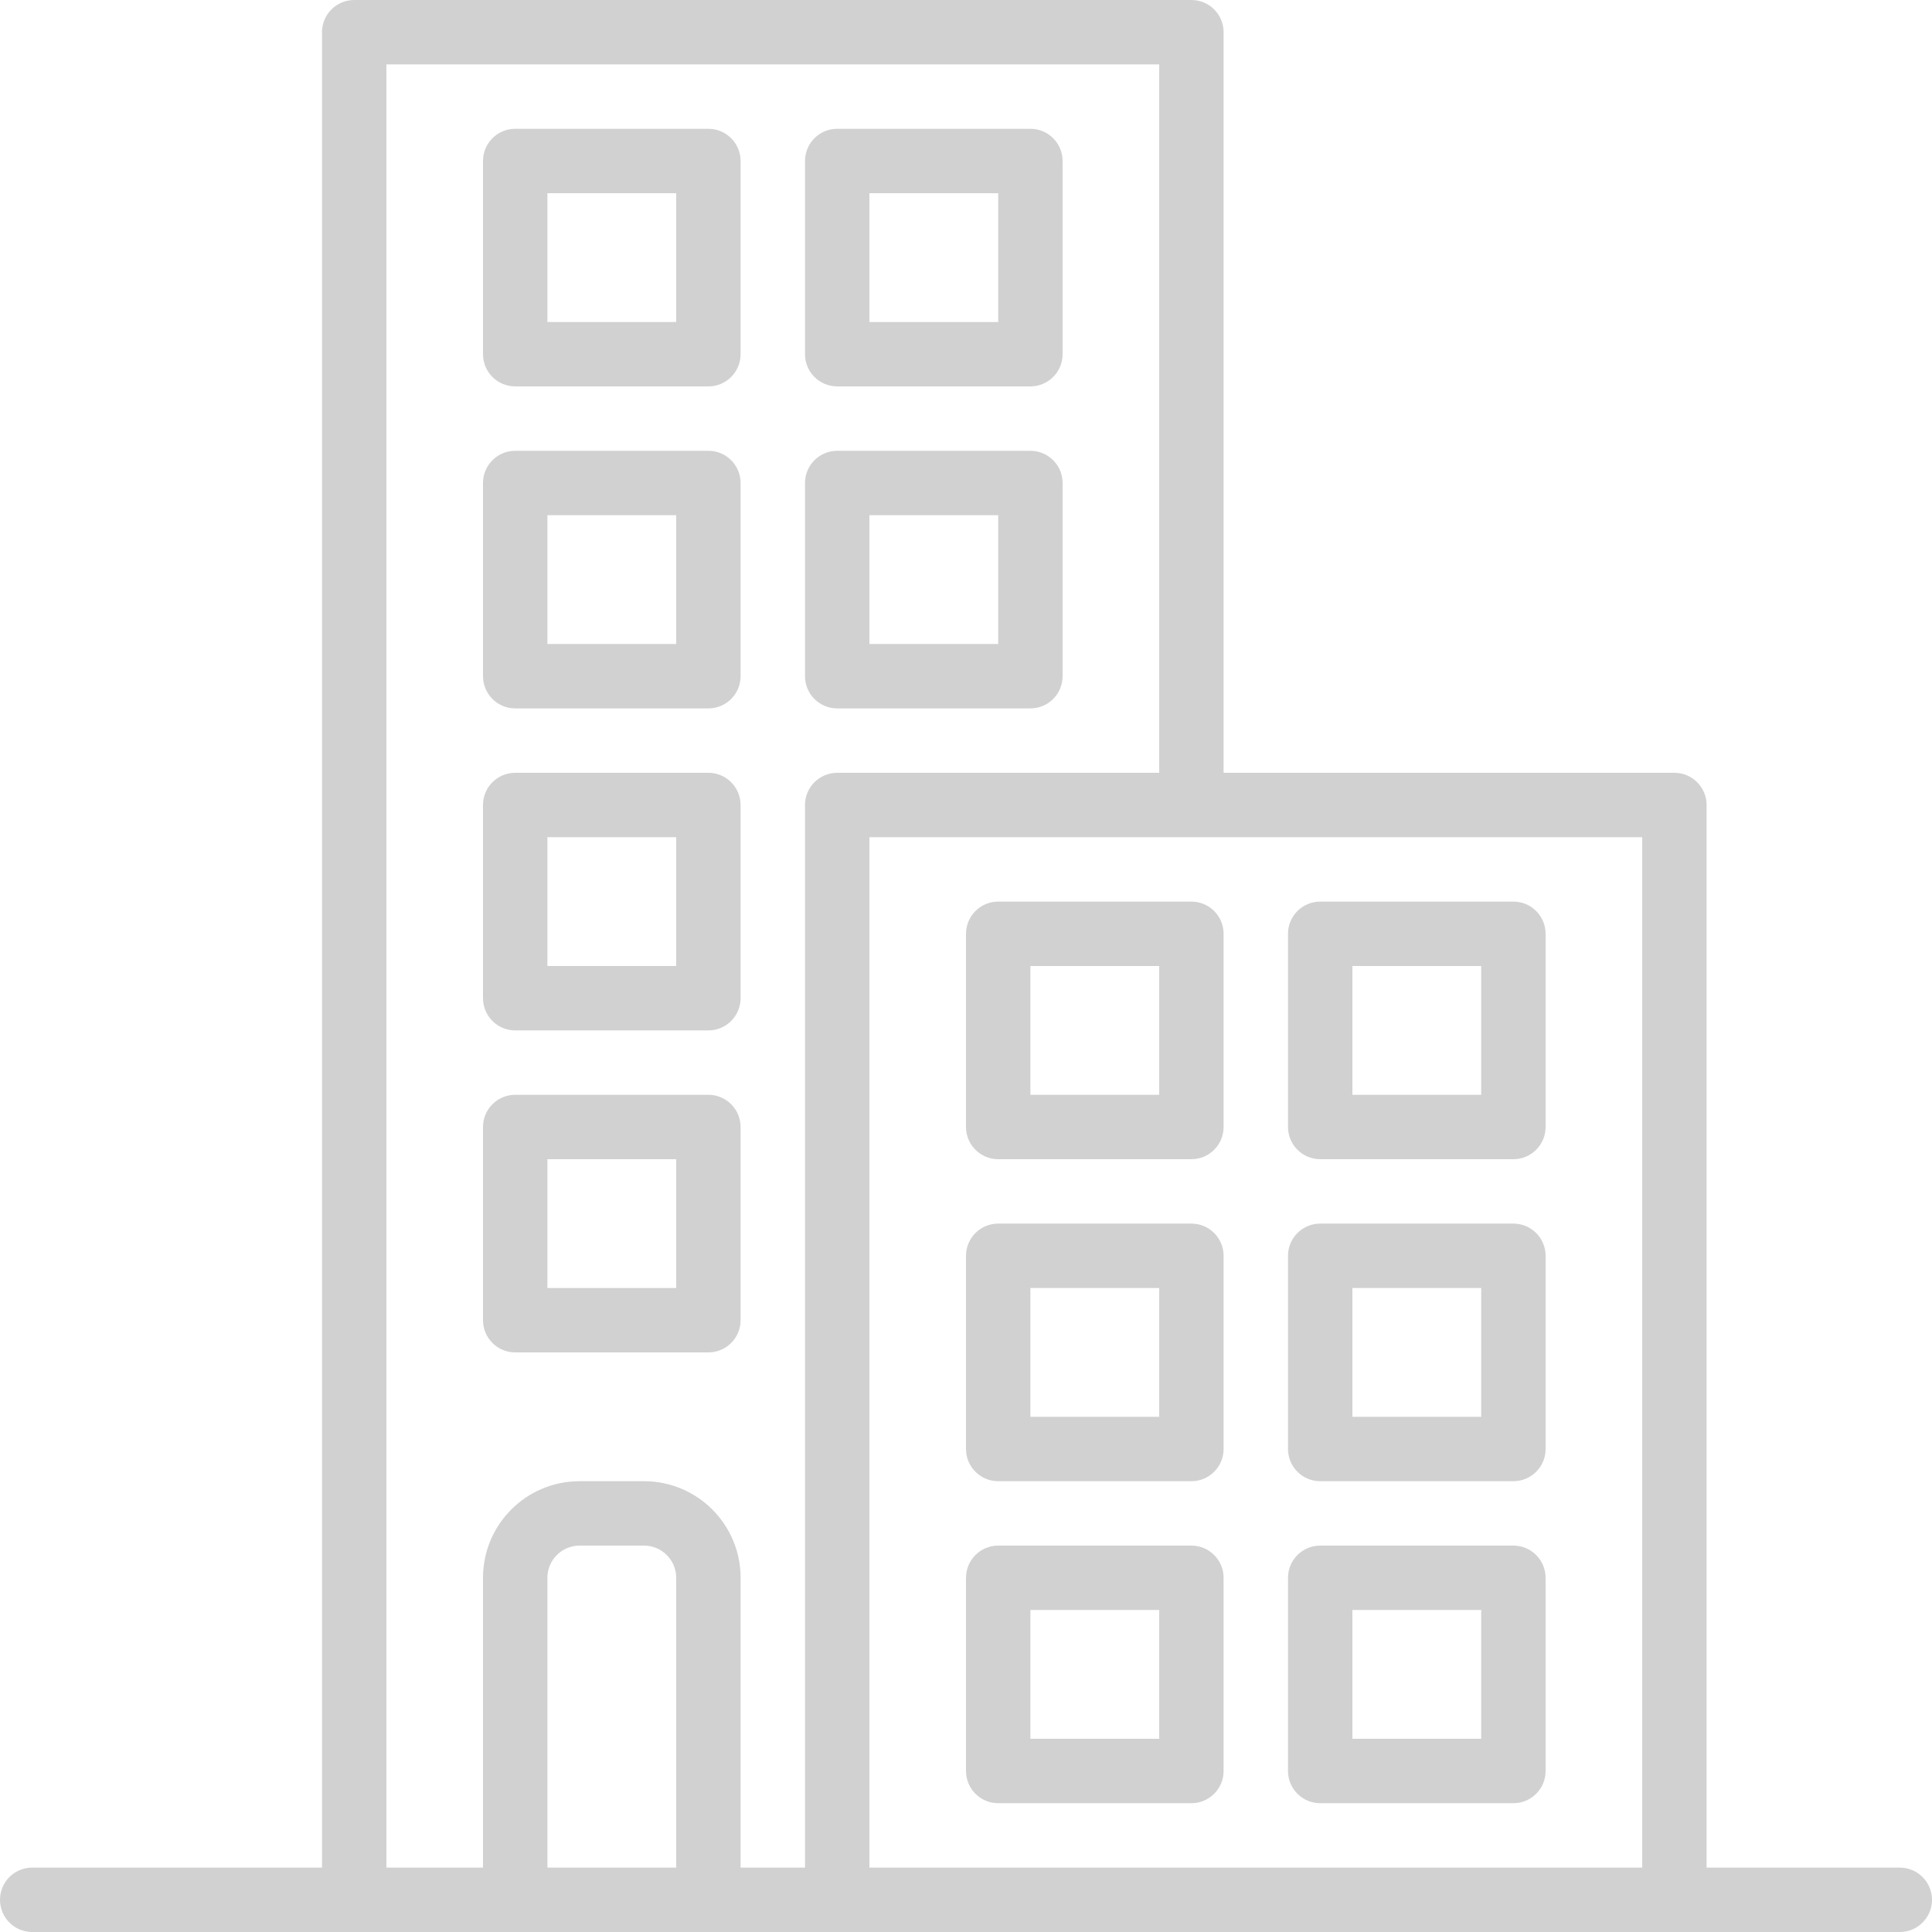
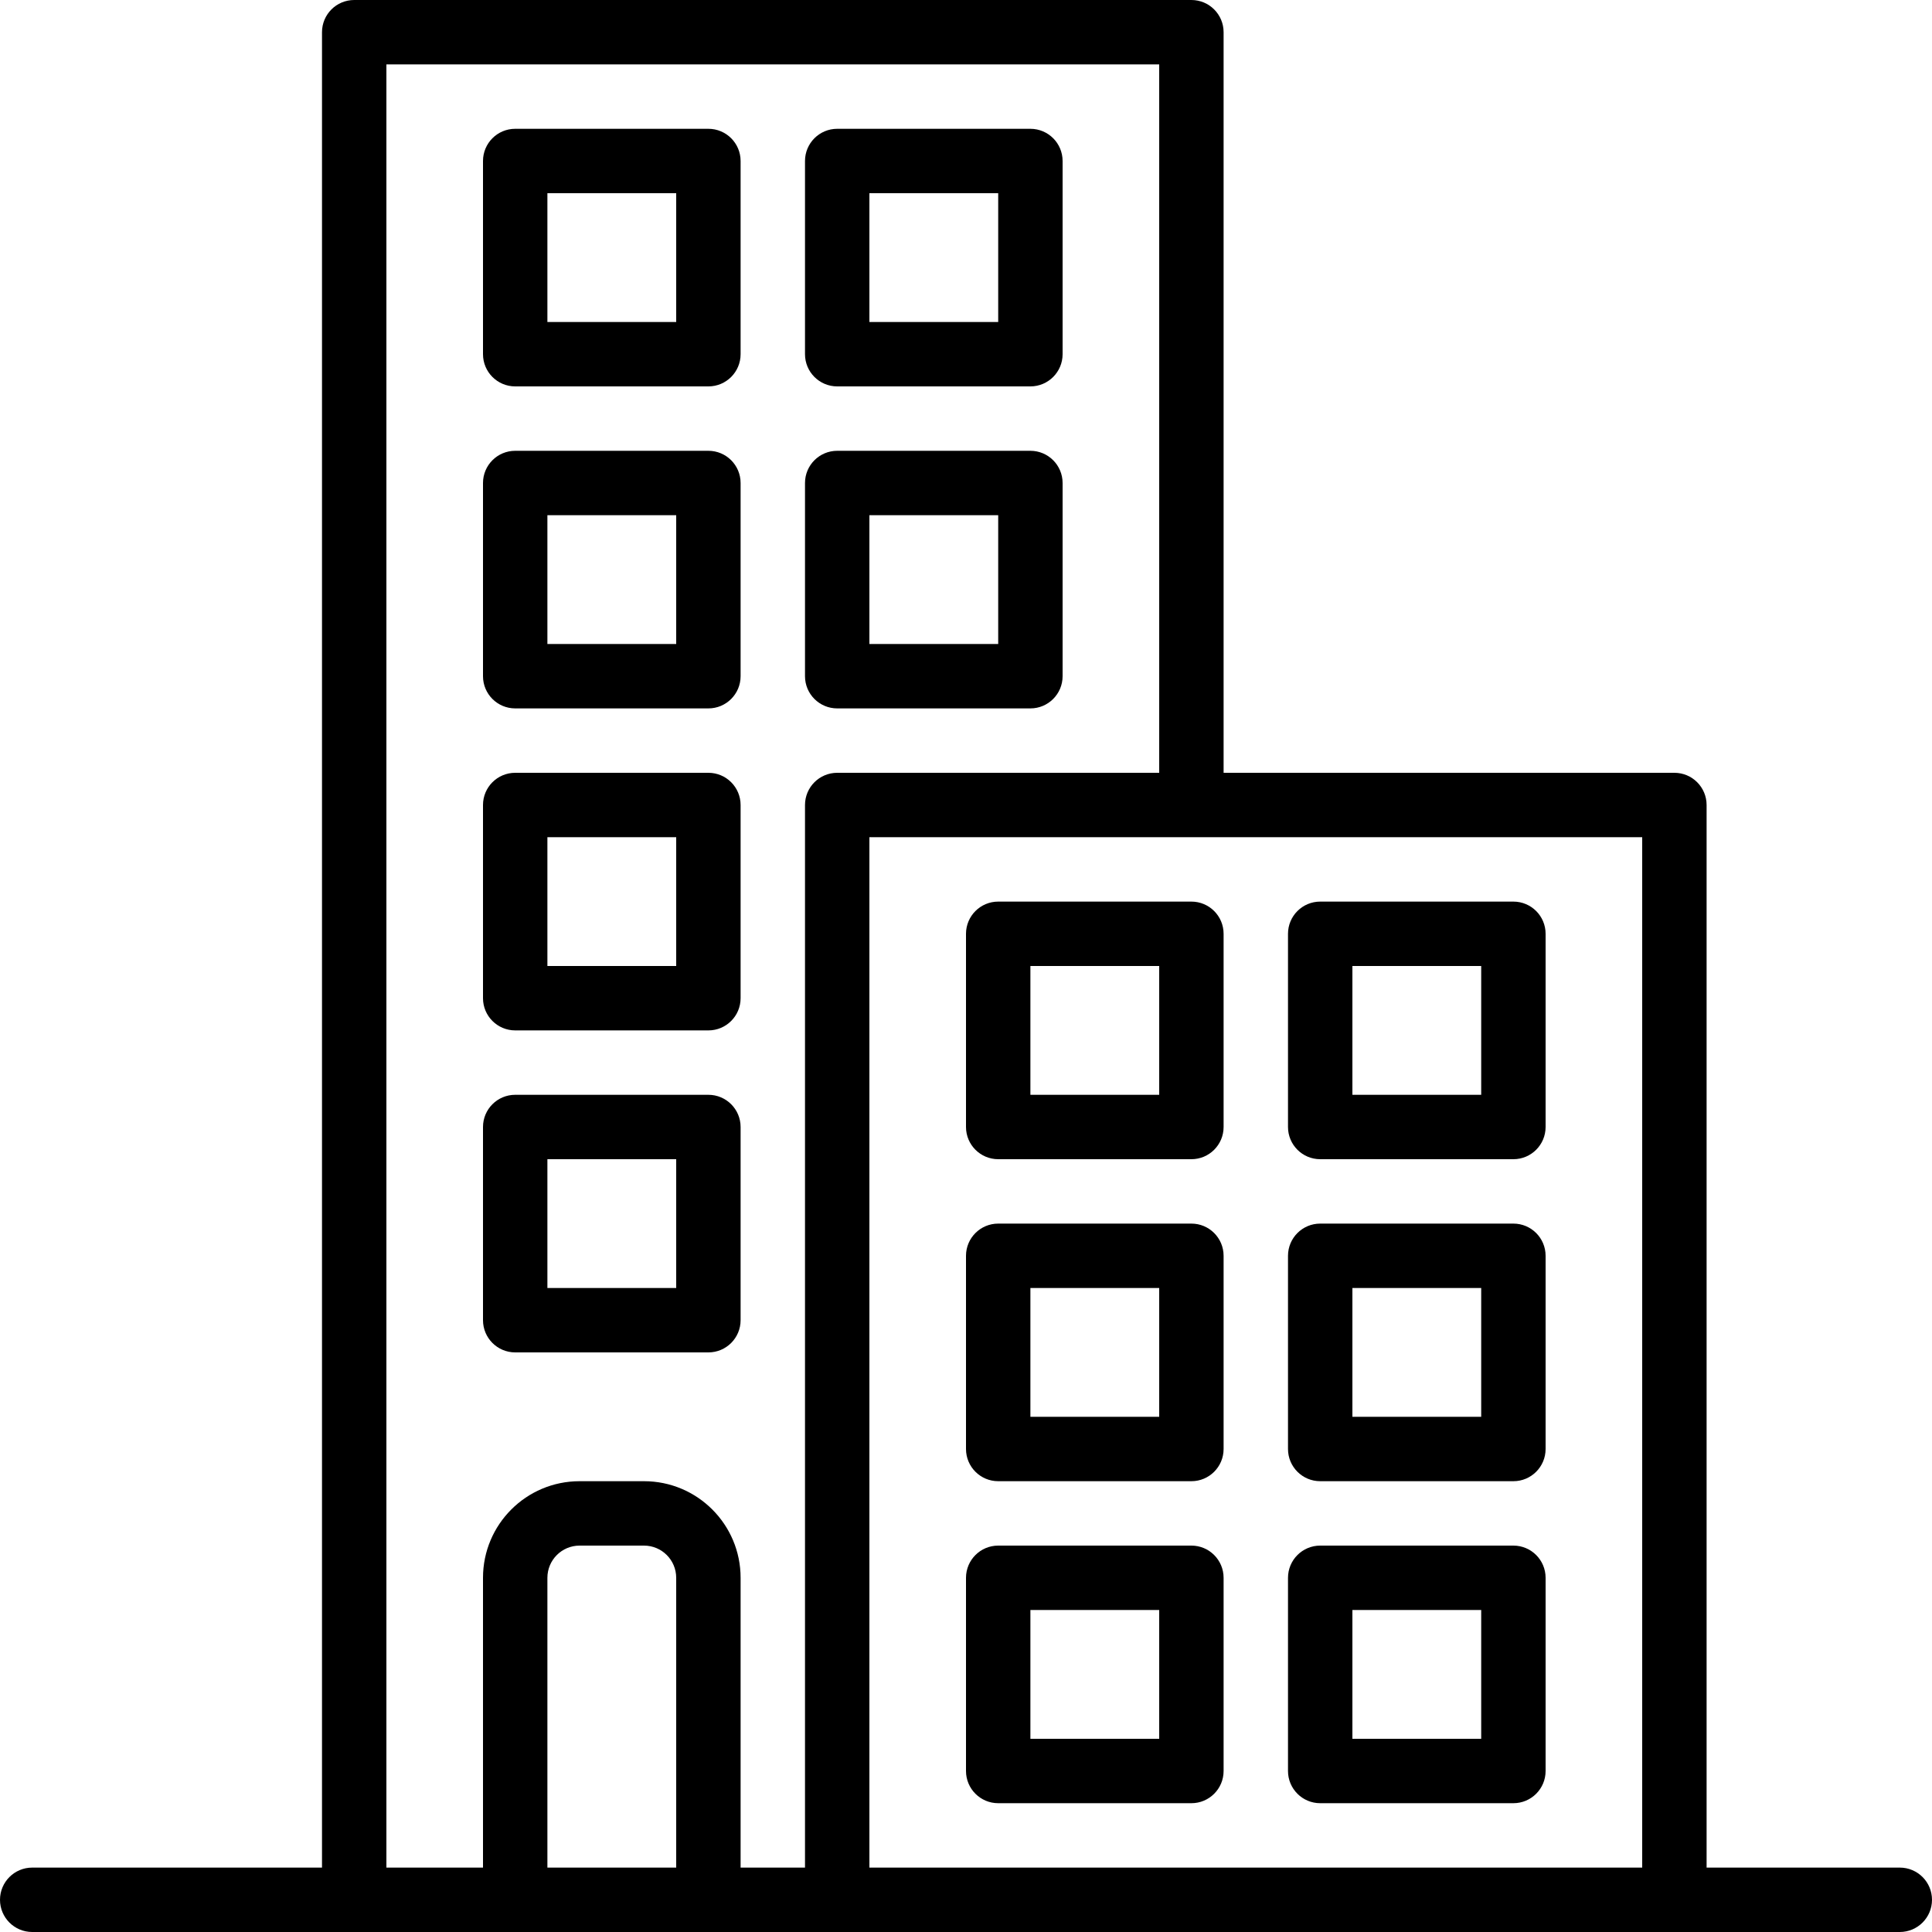
<svg xmlns="http://www.w3.org/2000/svg" version="1.1" id="Capa_1" x="0px" y="0px" viewBox="0 0 480 480" style="enable-background:new 0 0 480 480;" xml:space="preserve">
  <g>
    <g>
      <g>
-         <path d="M472,464h-48V200c0-4.418-3.582-8-8-8H304V8c0-4.418-3.582-8-8-8H88c-4.418,0-8,3.582-8,8v456H8c-4.418,0-8,3.582-8,8     s3.582,8,8,8h464c4.418,0,8-3.582,8-8S476.418,464,472,464z M168,464h-32v-72c0-4.418,3.582-8,8-8h16c4.418,0,8,3.582,8,8V464z      M200,200v264h-16v-72c0-13.255-10.745-24-24-24h-16c-13.255,0-24,10.745-24,24v72H96V16h192v176h-80     C203.582,192,200,195.582,200,200z M408,464H216V208h192V464z" fill="#D1D1D1" />
-         <path d="M256,112h-48c-4.418,0-8,3.582-8,8v48c0,4.418,3.582,8,8,8h48c4.418,0,8-3.582,8-8v-48C264,115.582,260.418,112,256,112z      M248,160h-32v-32h32V160z" fill="#D1D1D1" />
-         <path d="M256,32h-48c-4.418,0-8,3.582-8,8v48c0,4.418,3.582,8,8,8h48c4.418,0,8-3.582,8-8V40C264,35.582,260.418,32,256,32z      M248,80h-32V48h32V80z" fill="#D1D1D1" />
-         <path d="M176,112h-48c-4.418,0-8,3.582-8,8v48c0,4.418,3.582,8,8,8h48c4.418,0,8-3.582,8-8v-48C184,115.582,180.418,112,176,112z      M168,160h-32v-32h32V160z" fill="#D1D1D1" />
-         <path d="M176,32h-48c-4.418,0-8,3.582-8,8v48c0,4.418,3.582,8,8,8h48c4.418,0,8-3.582,8-8V40C184,35.582,180.418,32,176,32z      M168,80h-32V48h32V80z" fill="#D1D1D1" />
-         <path d="M176,192h-48c-4.418,0-8,3.582-8,8v48c0,4.418,3.582,8,8,8h48c4.418,0,8-3.582,8-8v-48C184,195.582,180.418,192,176,192z      M168,240h-32v-32h32V240z" fill="#D1D1D1" />
-         <path d="M176,272h-48c-4.418,0-8,3.582-8,8v48c0,4.418,3.582,8,8,8h48c4.418,0,8-3.582,8-8v-48C184,275.582,180.418,272,176,272z      M168,320h-32v-32h32V320z" fill="#D1D1D1" />
-         <path d="M328,368h48c4.418,0,8-3.582,8-8v-48c0-4.418-3.582-8-8-8h-48c-4.418,0-8,3.582-8,8v48C320,364.418,323.582,368,328,368z      M336,320h32v32h-32V320z" fill="#D1D1D1" />
-         <path d="M328,288h48c4.418,0,8-3.582,8-8v-48c0-4.418-3.582-8-8-8h-48c-4.418,0-8,3.582-8,8v48C320,284.418,323.582,288,328,288z      M336,240h32v32h-32V240z" fill="#D1D1D1" />
-         <path d="M328,448h48c4.418,0,8-3.582,8-8v-48c0-4.418-3.582-8-8-8h-48c-4.418,0-8,3.582-8,8v48C320,444.418,323.582,448,328,448z      M336,400h32v32h-32V400z" fill="#D1D1D1" />
-         <path d="M248,368h48c4.418,0,8-3.582,8-8v-48c0-4.418-3.582-8-8-8h-48c-4.418,0-8,3.582-8,8v48C240,364.418,243.582,368,248,368z      M256,320h32v32h-32V320z" fill="#D1D1D1" />
-         <path d="M248,288h48c4.418,0,8-3.582,8-8v-48c0-4.418-3.582-8-8-8h-48c-4.418,0-8,3.582-8,8v48C240,284.418,243.582,288,248,288z      M256,240h32v32h-32V240z" fill="#D1D1D1" />
-         <path d="M248,448h48c4.418,0,8-3.582,8-8v-48c0-4.418-3.582-8-8-8h-48c-4.418,0-8,3.582-8,8v48C240,444.418,243.582,448,248,448z      M256,400h32v32h-32V400z" fill="#D1D1D1" />
+         <path d="M472,464h-48V200c0-4.418-3.582-8-8-8H304V8c0-4.418-3.582-8-8-8H88c-4.418,0-8,3.582-8,8v456H8c-4.418,0-8,3.582-8,8     s3.582,8,8,8h464c4.418,0,8-3.582,8-8S476.418,464,472,464z M168,464h-32v-72c0-4.418,3.582-8,8-8h16c4.418,0,8,3.582,8,8V464z      M200,200v264h-16v-72c0-13.255-10.745-24-24-24h-16c-13.255,0-24,10.745-24,24v72H96V16h192v176h-80     C203.582,192,200,195.582,200,200z M408,464H216V208h192V464z" />
+         <path d="M256,112h-48c-4.418,0-8,3.582-8,8v48c0,4.418,3.582,8,8,8h48c4.418,0,8-3.582,8-8v-48C264,115.582,260.418,112,256,112z      M248,160h-32v-32h32V160z" />
+         <path d="M256,32h-48c-4.418,0-8,3.582-8,8v48c0,4.418,3.582,8,8,8h48c4.418,0,8-3.582,8-8V40C264,35.582,260.418,32,256,32z      M248,80h-32V48h32V80z" />
+         <path d="M176,112h-48c-4.418,0-8,3.582-8,8v48c0,4.418,3.582,8,8,8h48c4.418,0,8-3.582,8-8v-48C184,115.582,180.418,112,176,112z      M168,160h-32v-32h32V160z" />
+         <path d="M176,32h-48c-4.418,0-8,3.582-8,8v48c0,4.418,3.582,8,8,8h48c4.418,0,8-3.582,8-8V40C184,35.582,180.418,32,176,32z      M168,80h-32V48h32V80z" />
+         <path d="M176,192h-48c-4.418,0-8,3.582-8,8v48c0,4.418,3.582,8,8,8h48c4.418,0,8-3.582,8-8v-48C184,195.582,180.418,192,176,192z      M168,240h-32v-32h32V240z" />
+         <path d="M176,272h-48c-4.418,0-8,3.582-8,8v48c0,4.418,3.582,8,8,8h48c4.418,0,8-3.582,8-8v-48C184,275.582,180.418,272,176,272z      M168,320h-32v-32h32V320z" />
+         <path d="M328,368h48c4.418,0,8-3.582,8-8v-48c0-4.418-3.582-8-8-8h-48c-4.418,0-8,3.582-8,8v48C320,364.418,323.582,368,328,368z      M336,320h32v32h-32V320z" />
+         <path d="M328,288h48c4.418,0,8-3.582,8-8v-48c0-4.418-3.582-8-8-8h-48c-4.418,0-8,3.582-8,8v48C320,284.418,323.582,288,328,288z      M336,240h32v32h-32V240z" />
+         <path d="M328,448h48c4.418,0,8-3.582,8-8v-48c0-4.418-3.582-8-8-8h-48c-4.418,0-8,3.582-8,8v48C320,444.418,323.582,448,328,448z      M336,400h32v32h-32V400z" />
+         <path d="M248,368h48c4.418,0,8-3.582,8-8v-48c0-4.418-3.582-8-8-8h-48c-4.418,0-8,3.582-8,8v48C240,364.418,243.582,368,248,368z      M256,320h32v32h-32V320z" />
+         <path d="M248,288h48c4.418,0,8-3.582,8-8v-48c0-4.418-3.582-8-8-8h-48c-4.418,0-8,3.582-8,8v48C240,284.418,243.582,288,248,288z      M256,240h32v32h-32V240z" />
+         <path d="M248,448h48c4.418,0,8-3.582,8-8v-48c0-4.418-3.582-8-8-8h-48c-4.418,0-8,3.582-8,8v48C240,444.418,243.582,448,248,448z      M256,400h32v32h-32V400z" />
      </g>
    </g>
  </g>
  <g>
</g>
  <g>
</g>
  <g>
</g>
  <g>
</g>
  <g>
</g>
  <g>
</g>
  <g>
</g>
  <g>
</g>
  <g>
</g>
  <g>
</g>
  <g>
</g>
  <g>
</g>
  <g>
</g>
  <g>
</g>
  <g>
</g>
</svg>
